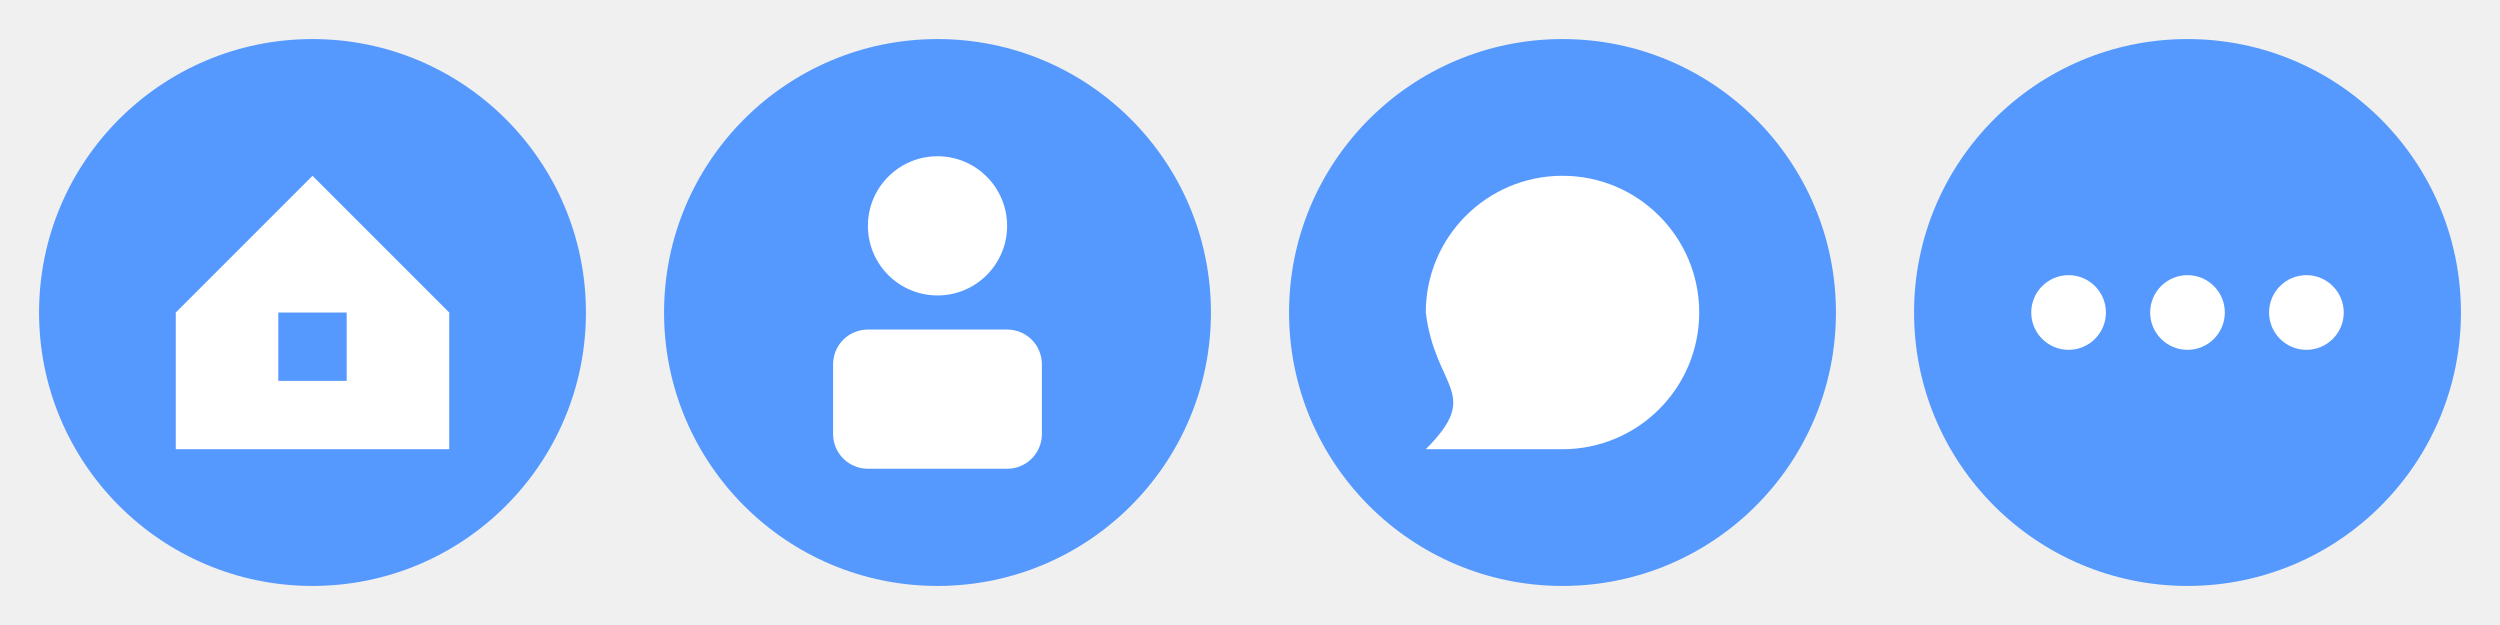
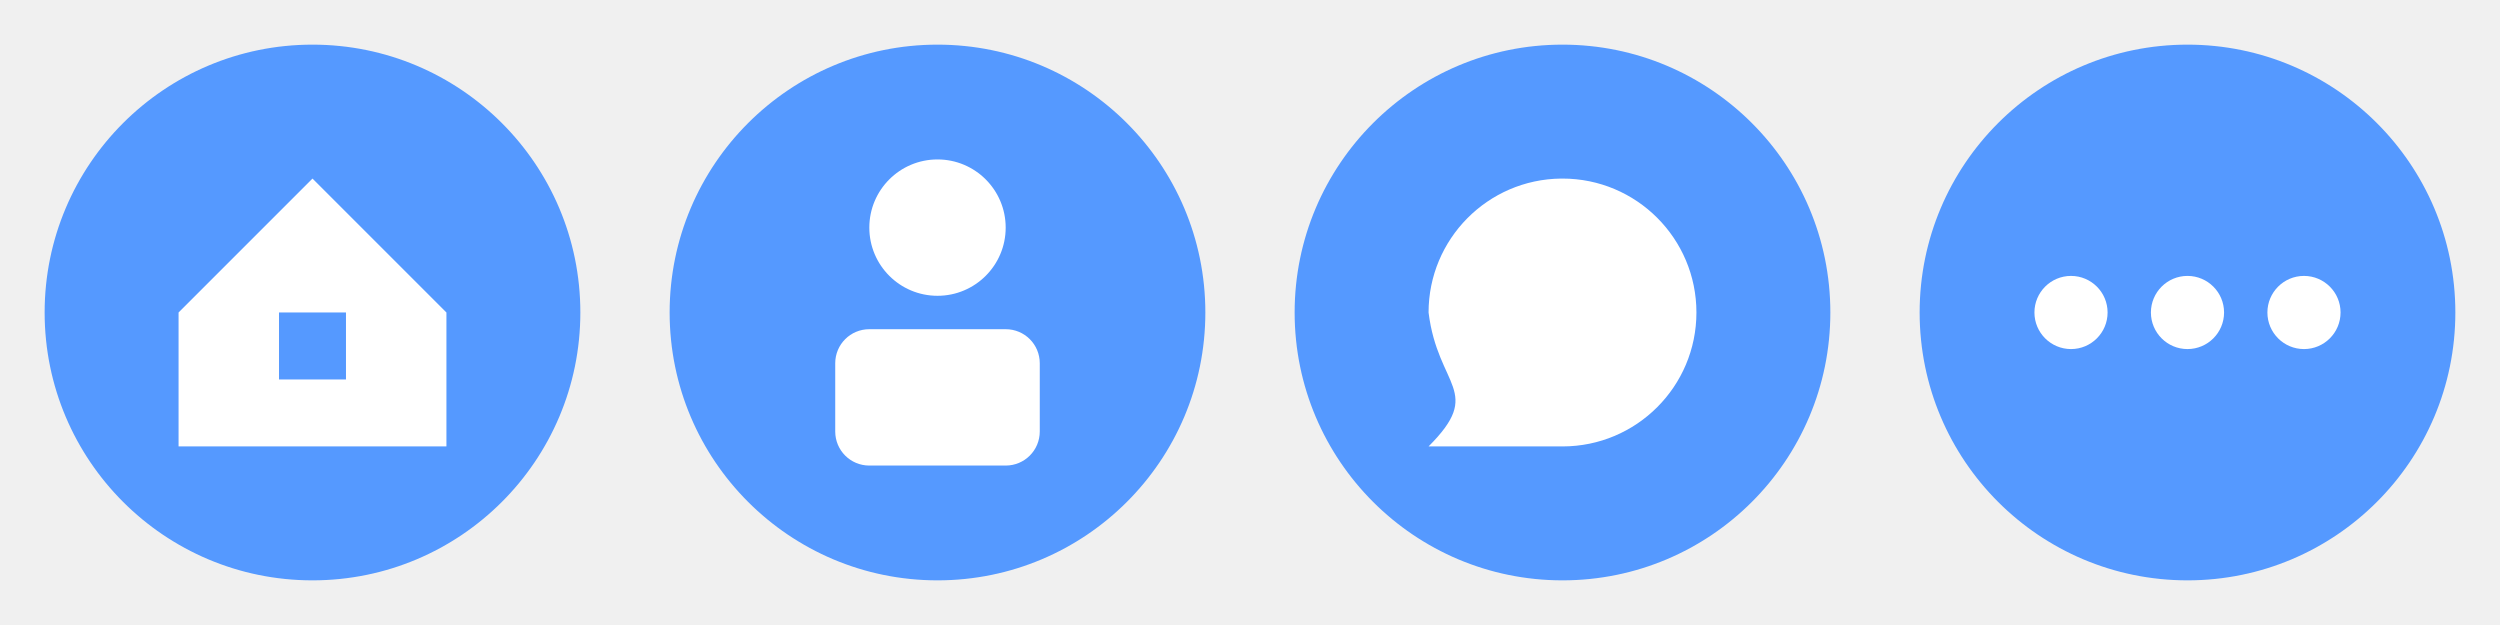
- <svg xmlns="http://www.w3.org/2000/svg" xmlns:xlink="http://www.w3.org/1999/xlink" id="svg57" version="1.1" viewBox="0 0 256 16.933" height="64" width="256">
+ <svg xmlns="http://www.w3.org/2000/svg" xmlns:xlink="http://www.w3.org/1999/xlink" width="224" height="56" viewBox="0 0 224 14.817" version="1.1" id="svg57">
  <defs id="defs51" />
-   <g transform="translate(185.8926,149.5583)" id="layer1">
-     <a xlink:href="{{site.url}}/profil" id="a1441">
+   <g id="layer1" transform="translate(185.8926,149.5583)">
+     <a xlink:href="https://ren.my.id/profil" id="a1441" transform="matrix(0.8571429,0,0,0.8571429,-24.84182,-21.21405)">
      <g id="g1426">
-         <circle style="fill:#5599ff;stroke-width:1.394" id="path117" cx="-89.893" cy="-141.092" r="28" />
-         <path d="m -89.892,-157.092 a 7.127,7.127 0 0 0 -7.127,7.127 7.127,7.127 0 0 0 7.127,7.127 7.127,7.127 0 0 0 7.127,-7.127 7.127,7.127 0 0 0 -7.127,-7.127 z m -7.127,17.746 c -1.974,0 -3.564,1.589 -3.564,3.563 v 7.127 c 0,1.974 1.59,3.564 3.564,3.564 h 14.254 c 1.974,0 3.563,-1.59 3.563,-3.564 v -7.127 c 0,-1.974 -1.588,-3.563 -3.563,-3.563 z" style="fill:#ffffff;stroke-width:0.355" id="circle119" />
+         <circle r="28" cy="-141.092" cx="-89.893" id="path117" style="fill:#5599ff;stroke-width:1.394" />
+         <path id="circle119" style="fill:#ffffff;stroke-width:0.355" d="m -89.892,-157.092 a 7.127,7.127 0 0 0 -7.127,7.127 7.127,7.127 0 0 0 7.127,7.127 7.127,7.127 0 0 0 7.127,-7.127 7.127,7.127 0 0 0 -7.127,-7.127 z m -7.127,17.746 c -1.974,0 -3.564,1.589 -3.564,3.563 v 7.127 c 0,1.974 1.59,3.564 3.564,3.564 h 14.254 c 1.974,0 3.563,-1.59 3.563,-3.564 v -7.127 c 0,-1.974 -1.588,-3.563 -3.563,-3.563 z" />
      </g>
    </a>
-     <a xlink:href="https://www.tidio.com/talk/ren.my.id" id="a1446">
+     <a transform="matrix(0.8571429,0,0,0.8571429,-23.69897,-21.21405)" id="a1446" xlink:href="https://www.tidio.com/talk/ren.my.id">
      <g id="g1430">
-         <circle r="28" cy="-141.092" cx="-25.893" id="path34" style="fill:#5599ff;stroke-width:1.173" />
-         <path id="path10" style="fill:#ffffff;stroke-width:0.244" d="m -26.033,-155.092 c -7.677,0.077 -13.86,6.322 -13.86,14 0.976,7.866 5.812,8.188 0,14 h 14 c 7.732,0 14,-6.268 14,-14 0,-7.732 -6.268,-14 -14,-14 -0.047,-2.4e-4 -0.093,-2.4e-4 -0.14,0 z" />
+         <circle style="fill:#5599ff;stroke-width:1.173" id="path34" cx="-25.893" cy="-141.092" r="28" />
+         <path d="m -26.033,-155.092 c -7.677,0.077 -13.86,6.322 -13.86,14 0.976,7.866 5.812,8.188 0,14 h 14 c 7.732,0 14,-6.268 14,-14 0,-7.732 -6.268,-14 -14,-14 -0.047,-2.4e-4 -0.093,-2.4e-4 -0.14,0 z" style="fill:#ffffff;stroke-width:0.244" id="path10" />
      </g>
    </a>
-     <a xlink:href="{{site.url}}/laman" id="a1451">
+     <a xlink:href="https://ren.my.id/laman" id="a1451" transform="matrix(0.8571429,0,0,0.8571429,-22.55611,-21.21407)">
      <g id="g1434">
-         <circle transform="rotate(90)" r="28" cy="-38.107" cx="-141.092" id="circle141" style="fill:#5599ff;stroke-width:1.394" />
-         <path d="m 25.93,-144.916 a 3.824,3.824 0 0 0 -3.823,3.824 3.824,3.824 0 0 0 3.823,3.823 3.824,3.824 0 0 0 3.824,-3.823 3.824,3.824 0 0 0 -3.824,-3.824 z m 12.177,0 a 3.824,3.824 0 0 0 -3.824,3.824 3.824,3.824 0 0 0 3.824,3.823 3.824,3.824 0 0 0 3.823,-3.823 3.824,3.824 0 0 0 -3.823,-3.824 z m 12.176,0 a 3.824,3.824 0 0 0 -3.823,3.824 3.824,3.824 0 0 0 3.823,3.823 3.824,3.824 0 0 0 3.824,-3.823 3.824,3.824 0 0 0 -3.824,-3.824 z" style="fill:#ffffff;stroke-width:0.19" id="circle148" />
+         <circle style="fill:#5599ff;stroke-width:1.394" id="circle141" cx="-141.092" cy="-38.107" r="28" transform="rotate(90)" />
+         <path id="circle148" style="fill:#ffffff;stroke-width:0.19" d="m 25.93,-144.916 a 3.824,3.824 0 0 0 -3.823,3.824 3.824,3.824 0 0 0 3.823,3.823 3.824,3.824 0 0 0 3.824,-3.823 3.824,3.824 0 0 0 -3.824,-3.824 z m 12.177,0 a 3.824,3.824 0 0 0 -3.824,3.824 3.824,3.824 0 0 0 3.824,3.823 3.824,3.824 0 0 0 3.823,-3.823 3.824,3.824 0 0 0 -3.823,-3.824 z m 12.176,0 a 3.824,3.824 0 0 0 -3.823,3.824 3.824,3.824 0 0 0 3.823,3.823 3.824,3.824 0 0 0 3.824,-3.823 3.824,3.824 0 0 0 -3.824,-3.824 z" />
      </g>
    </a>
-     <a xlink:href="{{site.url}}" id="a1436">
+     <a xlink:href="https://ren.my.id" id="a1436" transform="matrix(0.8571429,0,0,0.8571429,-25.98469,-21.21405)">
      <g id="g1422">
-         <circle r="28" cy="-141.092" cx="-153.893" id="path155" style="fill:#5599ff;fill-opacity:1;stroke-width:0.999" />
-         <path d="m -153.893,-155.092 -14,14 v 14 h 28 v -14 z m -3.5,14 h 7 v 7 h -7 z" style="fill:#ffffff;fill-opacity:1;stroke-width:1.279" id="rect1390" />
+         <circle style="fill:#5599ff;fill-opacity:1;stroke-width:0.999" id="path155" cx="-153.893" cy="-141.092" r="28" />
+         <path id="rect1390" style="fill:#ffffff;fill-opacity:1;stroke-width:1.279" d="m -153.893,-155.092 -14,14 v 14 h 28 v -14 z m -3.5,14 h 7 v 7 h -7 z" />
      </g>
    </a>
  </g>
</svg>
